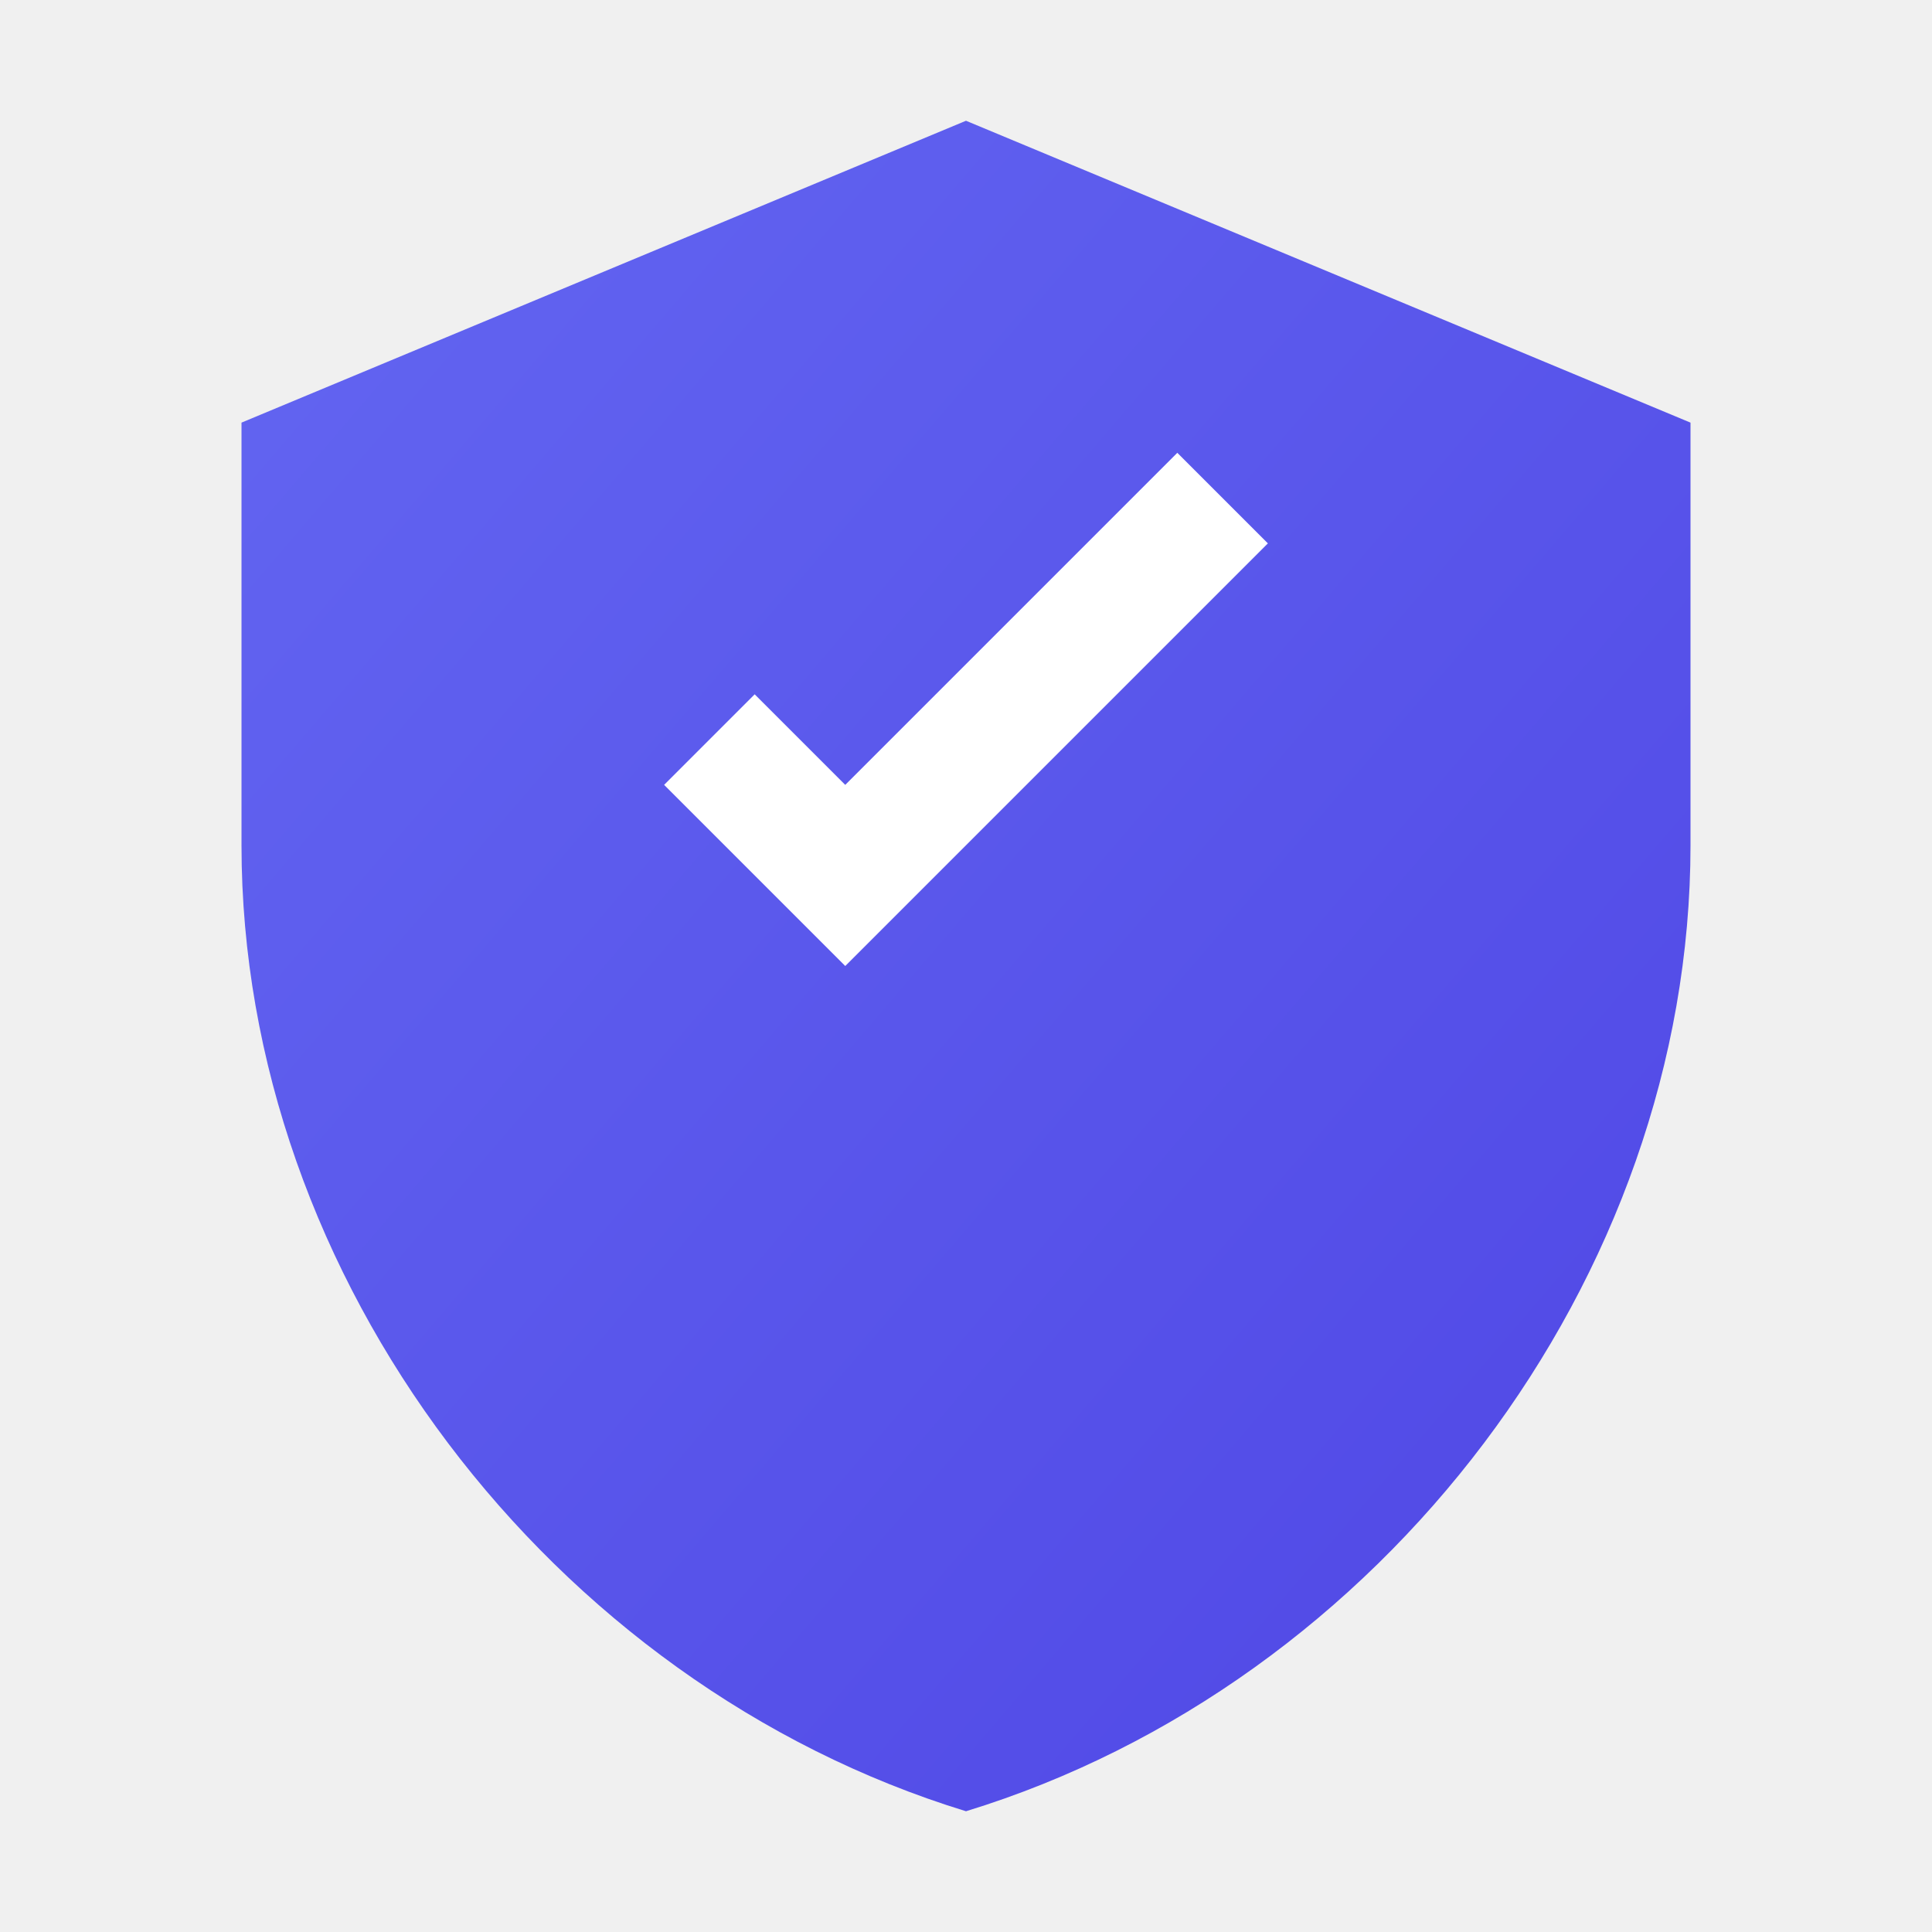
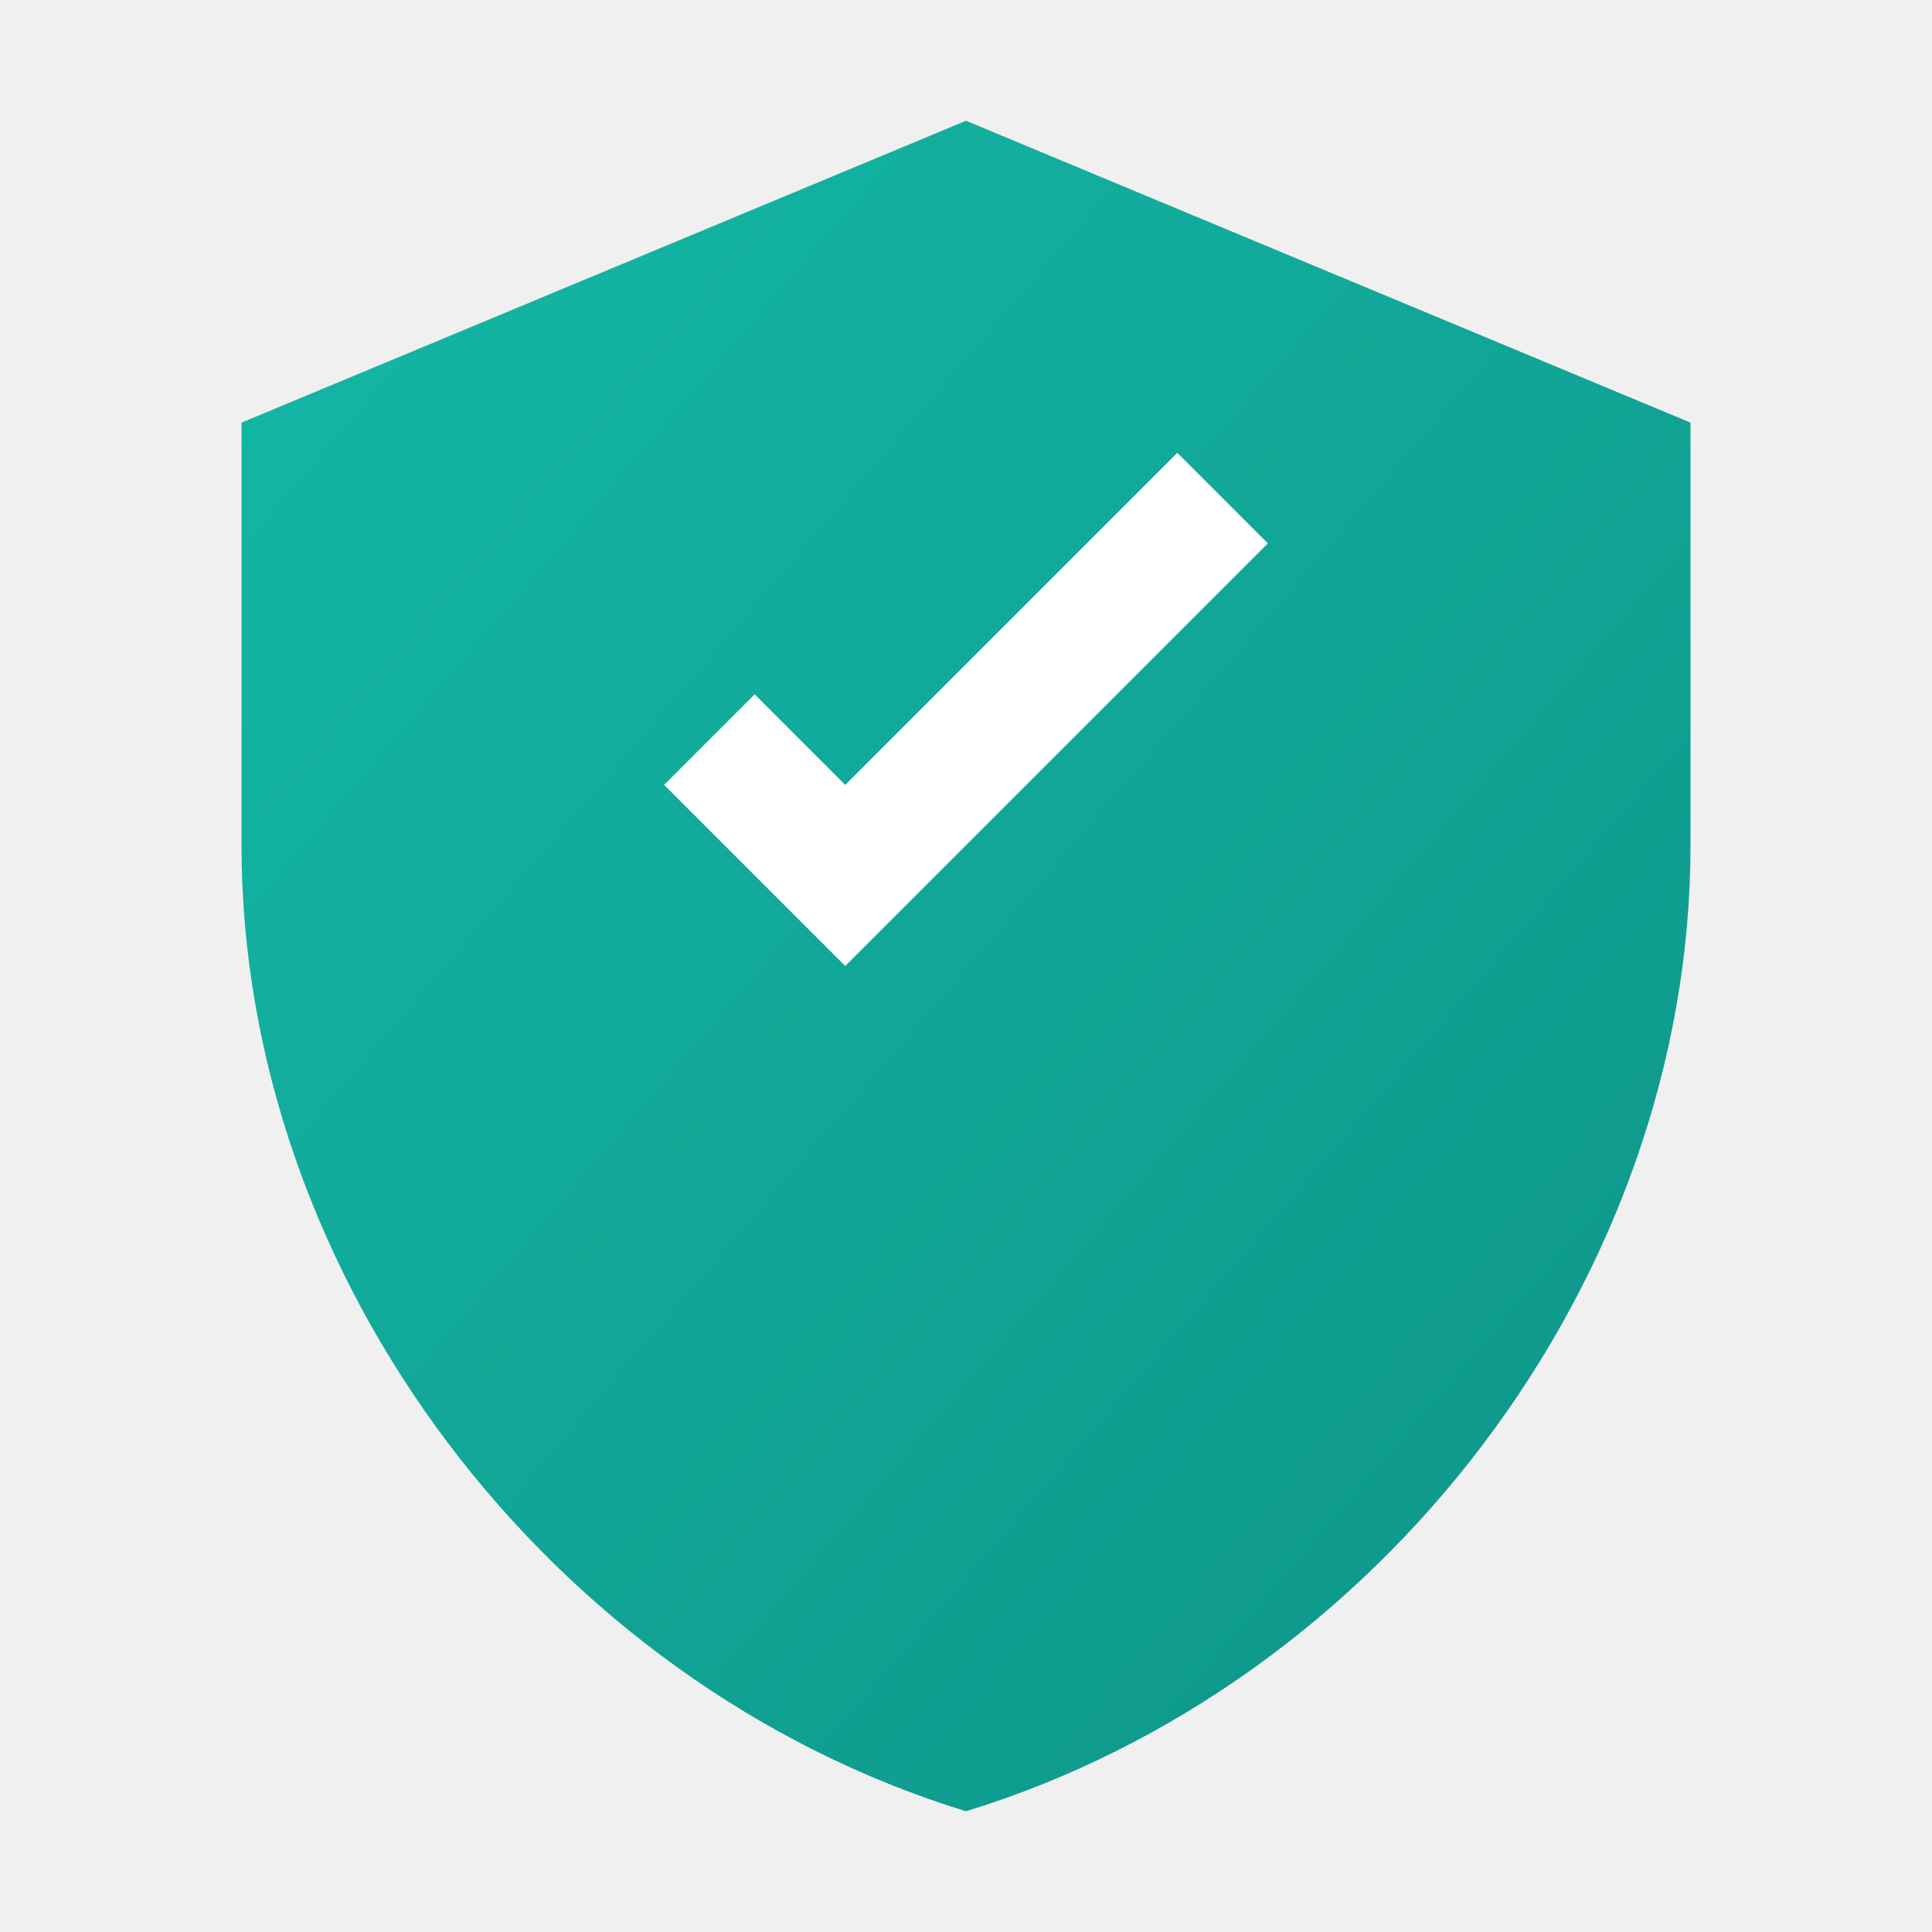
<svg xmlns="http://www.w3.org/2000/svg" viewBox="0 0 32 32" fill="none">
  <defs>
    <linearGradient id="shieldGrad" x1="0%" y1="0%" x2="100%" y2="100%">
-       <stop offset="0%" style="stop-color:#6366f1" />
-       <stop offset="100%" style="stop-color:#4f46e5" />
+       <stop offset="0%" style="stop-color:#14b8a6" />
+       <stop offset="100%" style="stop-color:#0d9488" />
    </linearGradient>
  </defs>
  <path d="M16 2L4 7v7c0 7.18 5.12 13.89 12 16 6.88-2.11 12-8.82 12-16V7L16 2z" fill="url(#shieldGrad)" />
  <path d="M14 16l-3-3 1.5-1.5L14 13l5.5-5.5L21 9l-7 7z" fill="white" />
</svg>
